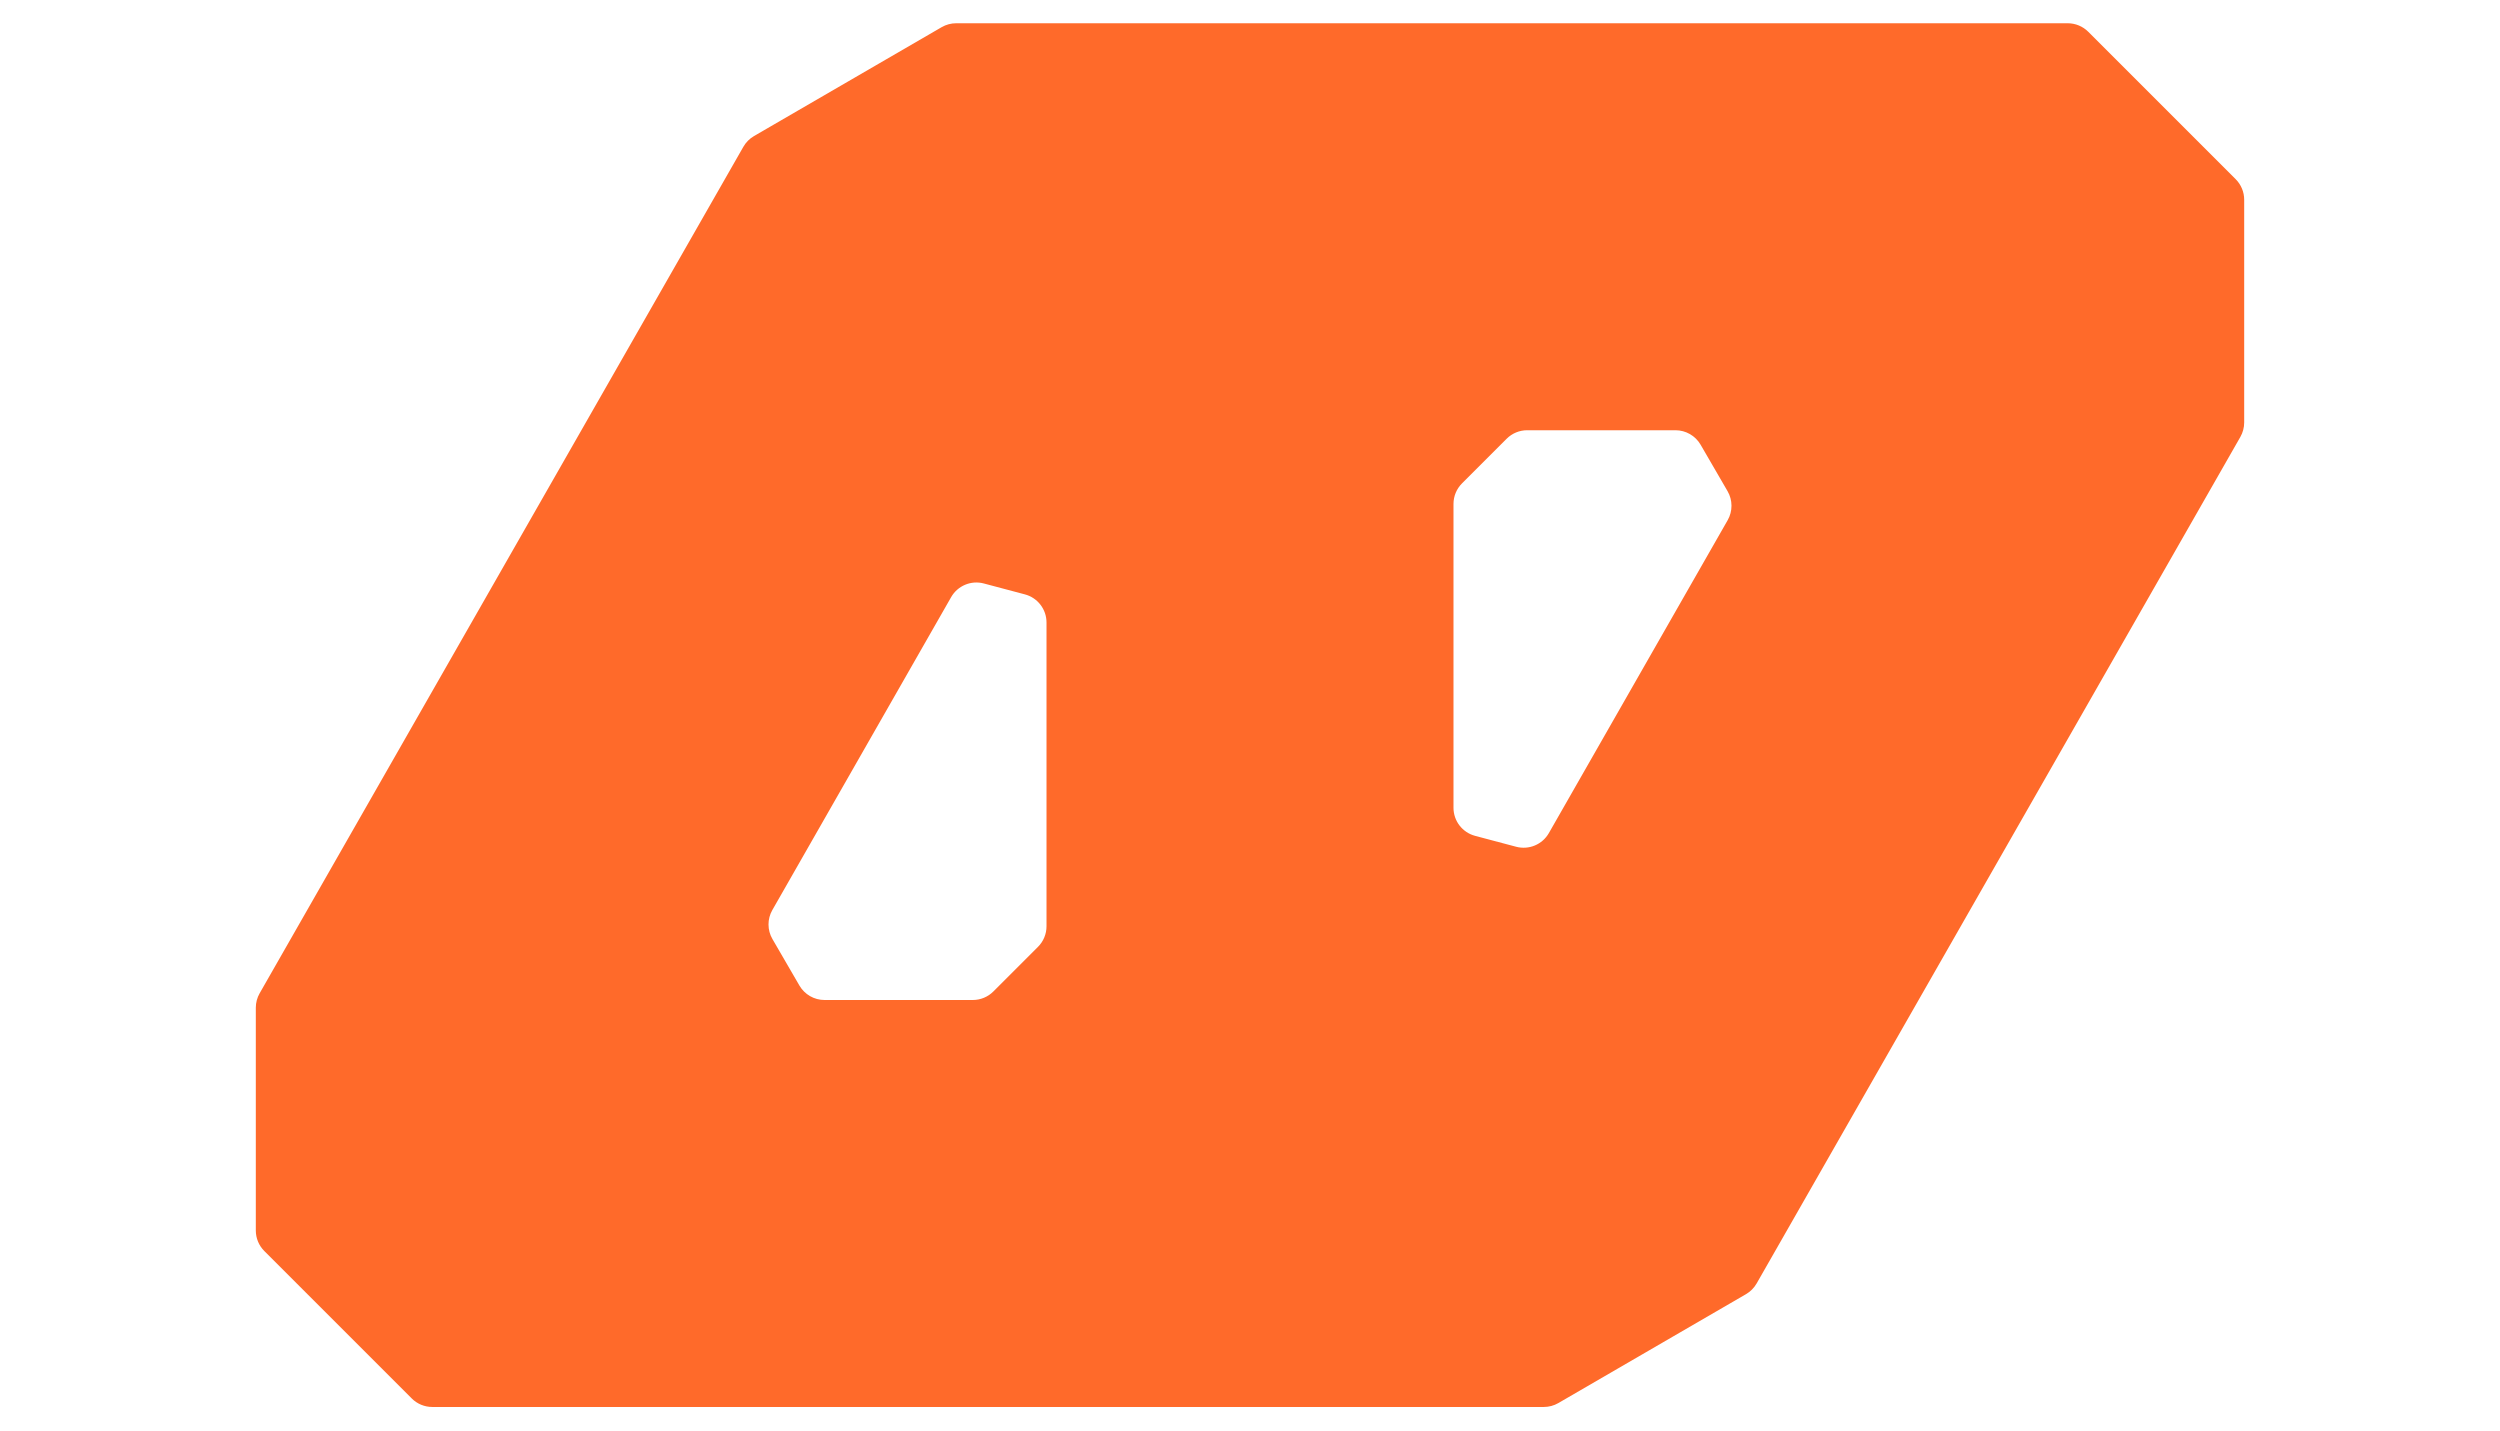
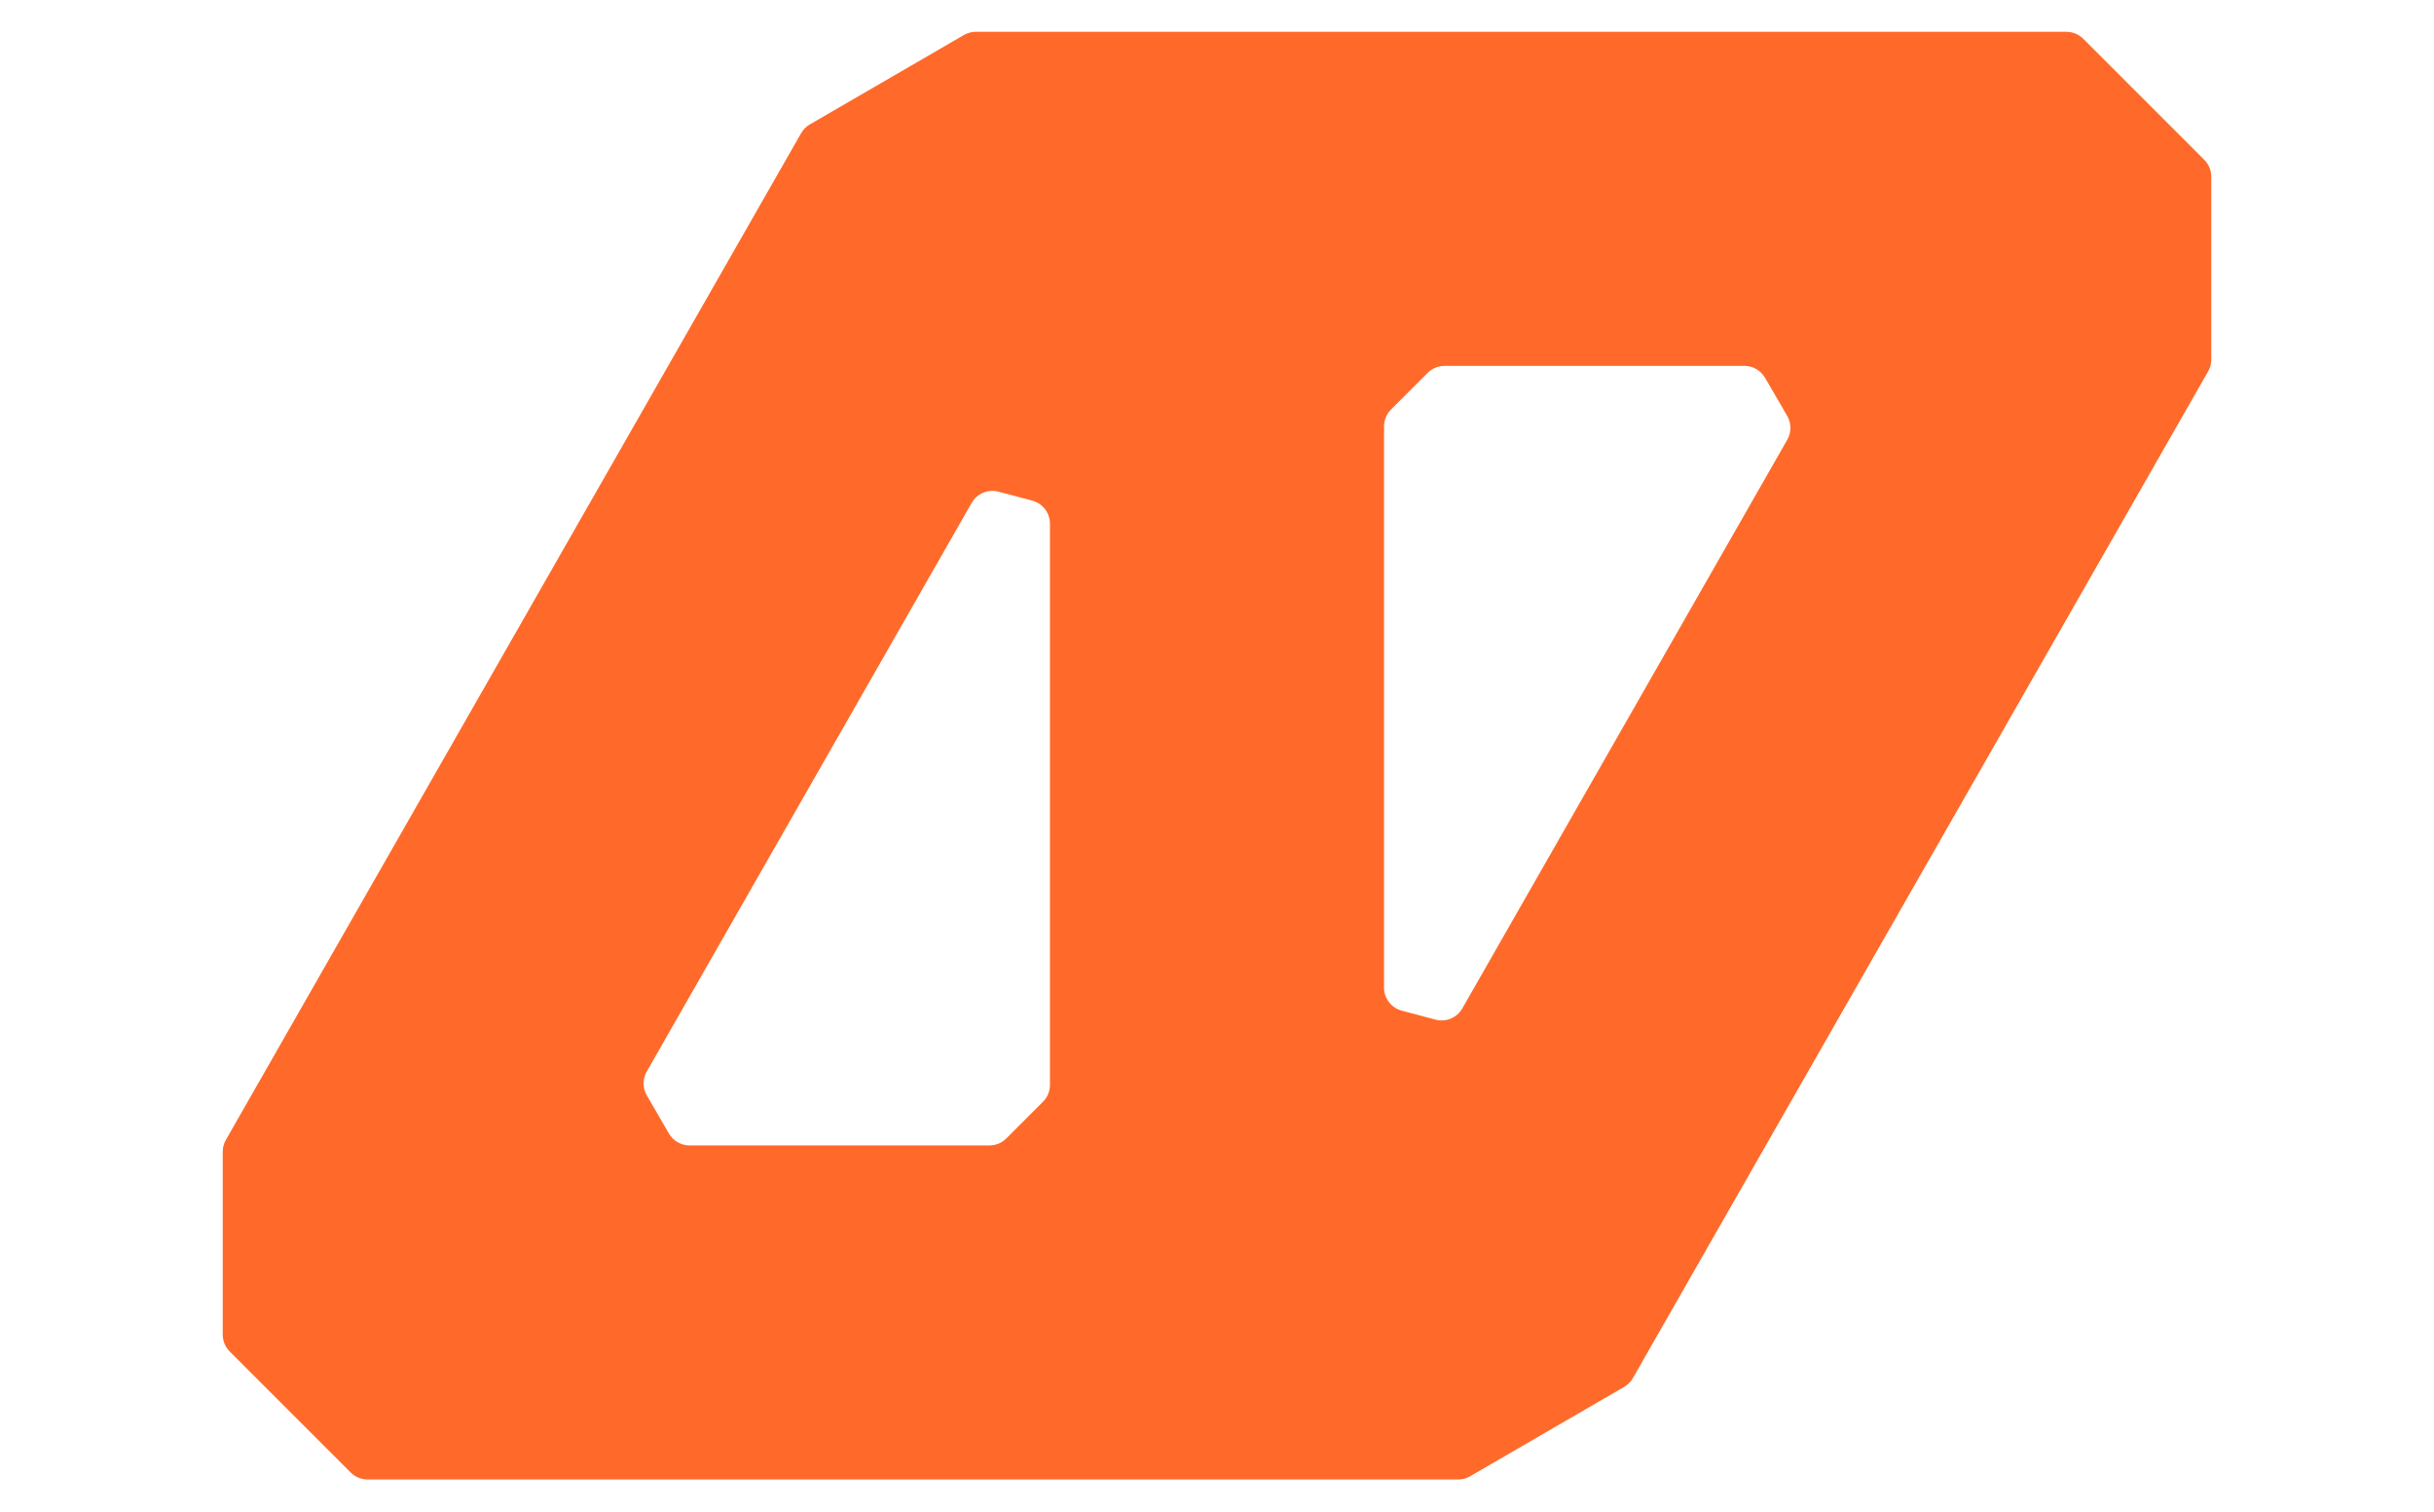
- <svg xmlns="http://www.w3.org/2000/svg" viewBox="-20 -20 2150 1230">
-   <path d="M200.000,846.639 L200.000,1038.223 A25.000,25.000 0 0 0 207.322,1055.901 L334.099,1182.678 A25.000,25.000 0 0 0 351.777,1190.000 L1307.652,1190.000 A25.000,25.000 0 0 0 1320.201,1186.623 L1481.543,1092.992 A25.000,25.000 0 0 0 1490.701,1083.773 L1906.706,355.764 A25.000,25.000 0 0 0 1910.000,343.361 L1910.000,151.777 A25.000,25.000 0 0 0 1902.678,134.099 L1775.901,7.322 A25.000,25.000 0 0 0 1758.223,0.000 L802.348,0.000 A25.000,25.000 0 0 0 789.799,3.377 L628.457,97.008 A25.000,25.000 0 0 0 619.299,106.227 L203.294,834.236 A25.000,25.000 0 0 0 200.000,846.639 Z M644.294,787.584 L667.486,827.548 A25.000,25.000 0 0 0 689.109,840.000 L816.612,840.000 A25.000,25.000 0 0 0 834.289,832.678 L872.678,794.289 A25.000,25.000 0 0 0 880.000,776.612 L880.000,515.331 A25.000,25.000 0 0 0 861.417,491.168 L826.096,481.788 A25.000,25.000 0 0 0 797.973,493.547 L644.210,762.632 A25.000,25.000 0 0 0 644.294,787.584 Z M1283.904,708.212 L1248.583,698.832 A25.000,25.000 0 0 1 1230.000,674.669 L1230.000,413.388 A25.000,25.000 0 0 1 1237.322,395.711 L1275.711,357.322 A25.000,25.000 0 0 1 1293.388,350.000 L1420.891,350.000 A25.000,25.000 0 0 1 1442.514,362.452 L1465.706,402.416 A25.000,25.000 0 0 1 1465.790,427.368 L1312.027,696.453 A25.000,25.000 0 0 1 1283.904,708.212 Z" fill="#FF6A2A" fill-rule="evenodd" />
+ <svg xmlns="http://www.w3.org/2000/svg" viewBox="-20 -20 1530 950">
+   <path d="M120.000,703.983 L120.000,818.934 A15.000,15.000 0 0 0 124.393,829.541 L200.459,905.607 A15.000,15.000 0 0 0 211.066,910.000 L896.591,910.000 A15.000,15.000 0 0 0 904.120,907.974 L1000.926,851.795 A15.000,15.000 0 0 0 1006.421,846.264 L1368.024,213.459 A15.000,15.000 0 0 0 1370.000,206.017 L1370.000,91.066 A15.000,15.000 0 0 0 1365.607,80.459 L1289.541,4.393 A15.000,15.000 0 0 0 1278.934,0.000 L593.409,0.000 A15.000,15.000 0 0 0 585.880,2.026 L489.074,58.205 A15.000,15.000 0 0 0 483.579,63.736 L121.976,696.541 A15.000,15.000 0 0 0 120.000,703.983 Z M386.576,668.550 L400.492,692.529 A15.000,15.000 0 0 0 413.465,700.000 L601.967,700.000 A15.000,15.000 0 0 0 612.574,695.607 L635.607,672.574 A15.000,15.000 0 0 0 640.000,661.967 L640.000,309.198 A15.000,15.000 0 0 0 628.850,294.701 L607.657,289.073 A15.000,15.000 0 0 0 590.784,296.128 L386.526,653.579 A15.000,15.000 0 0 0 386.576,668.550 Z M882.343,620.927 L861.150,615.299 A15.000,15.000 0 0 1 850.000,600.802 L850.000,248.033 A15.000,15.000 0 0 1 854.393,237.426 L877.426,214.393 A15.000,15.000 0 0 1 888.033,210.000 L1076.535,210.000 A15.000,15.000 0 0 1 1089.508,217.471 L1103.424,241.450 A15.000,15.000 0 0 1 1103.474,256.421 L899.216,613.872 A15.000,15.000 0 0 1 882.343,620.927 Z" fill="#FF6A2A" fill-rule="evenodd" />
</svg>
